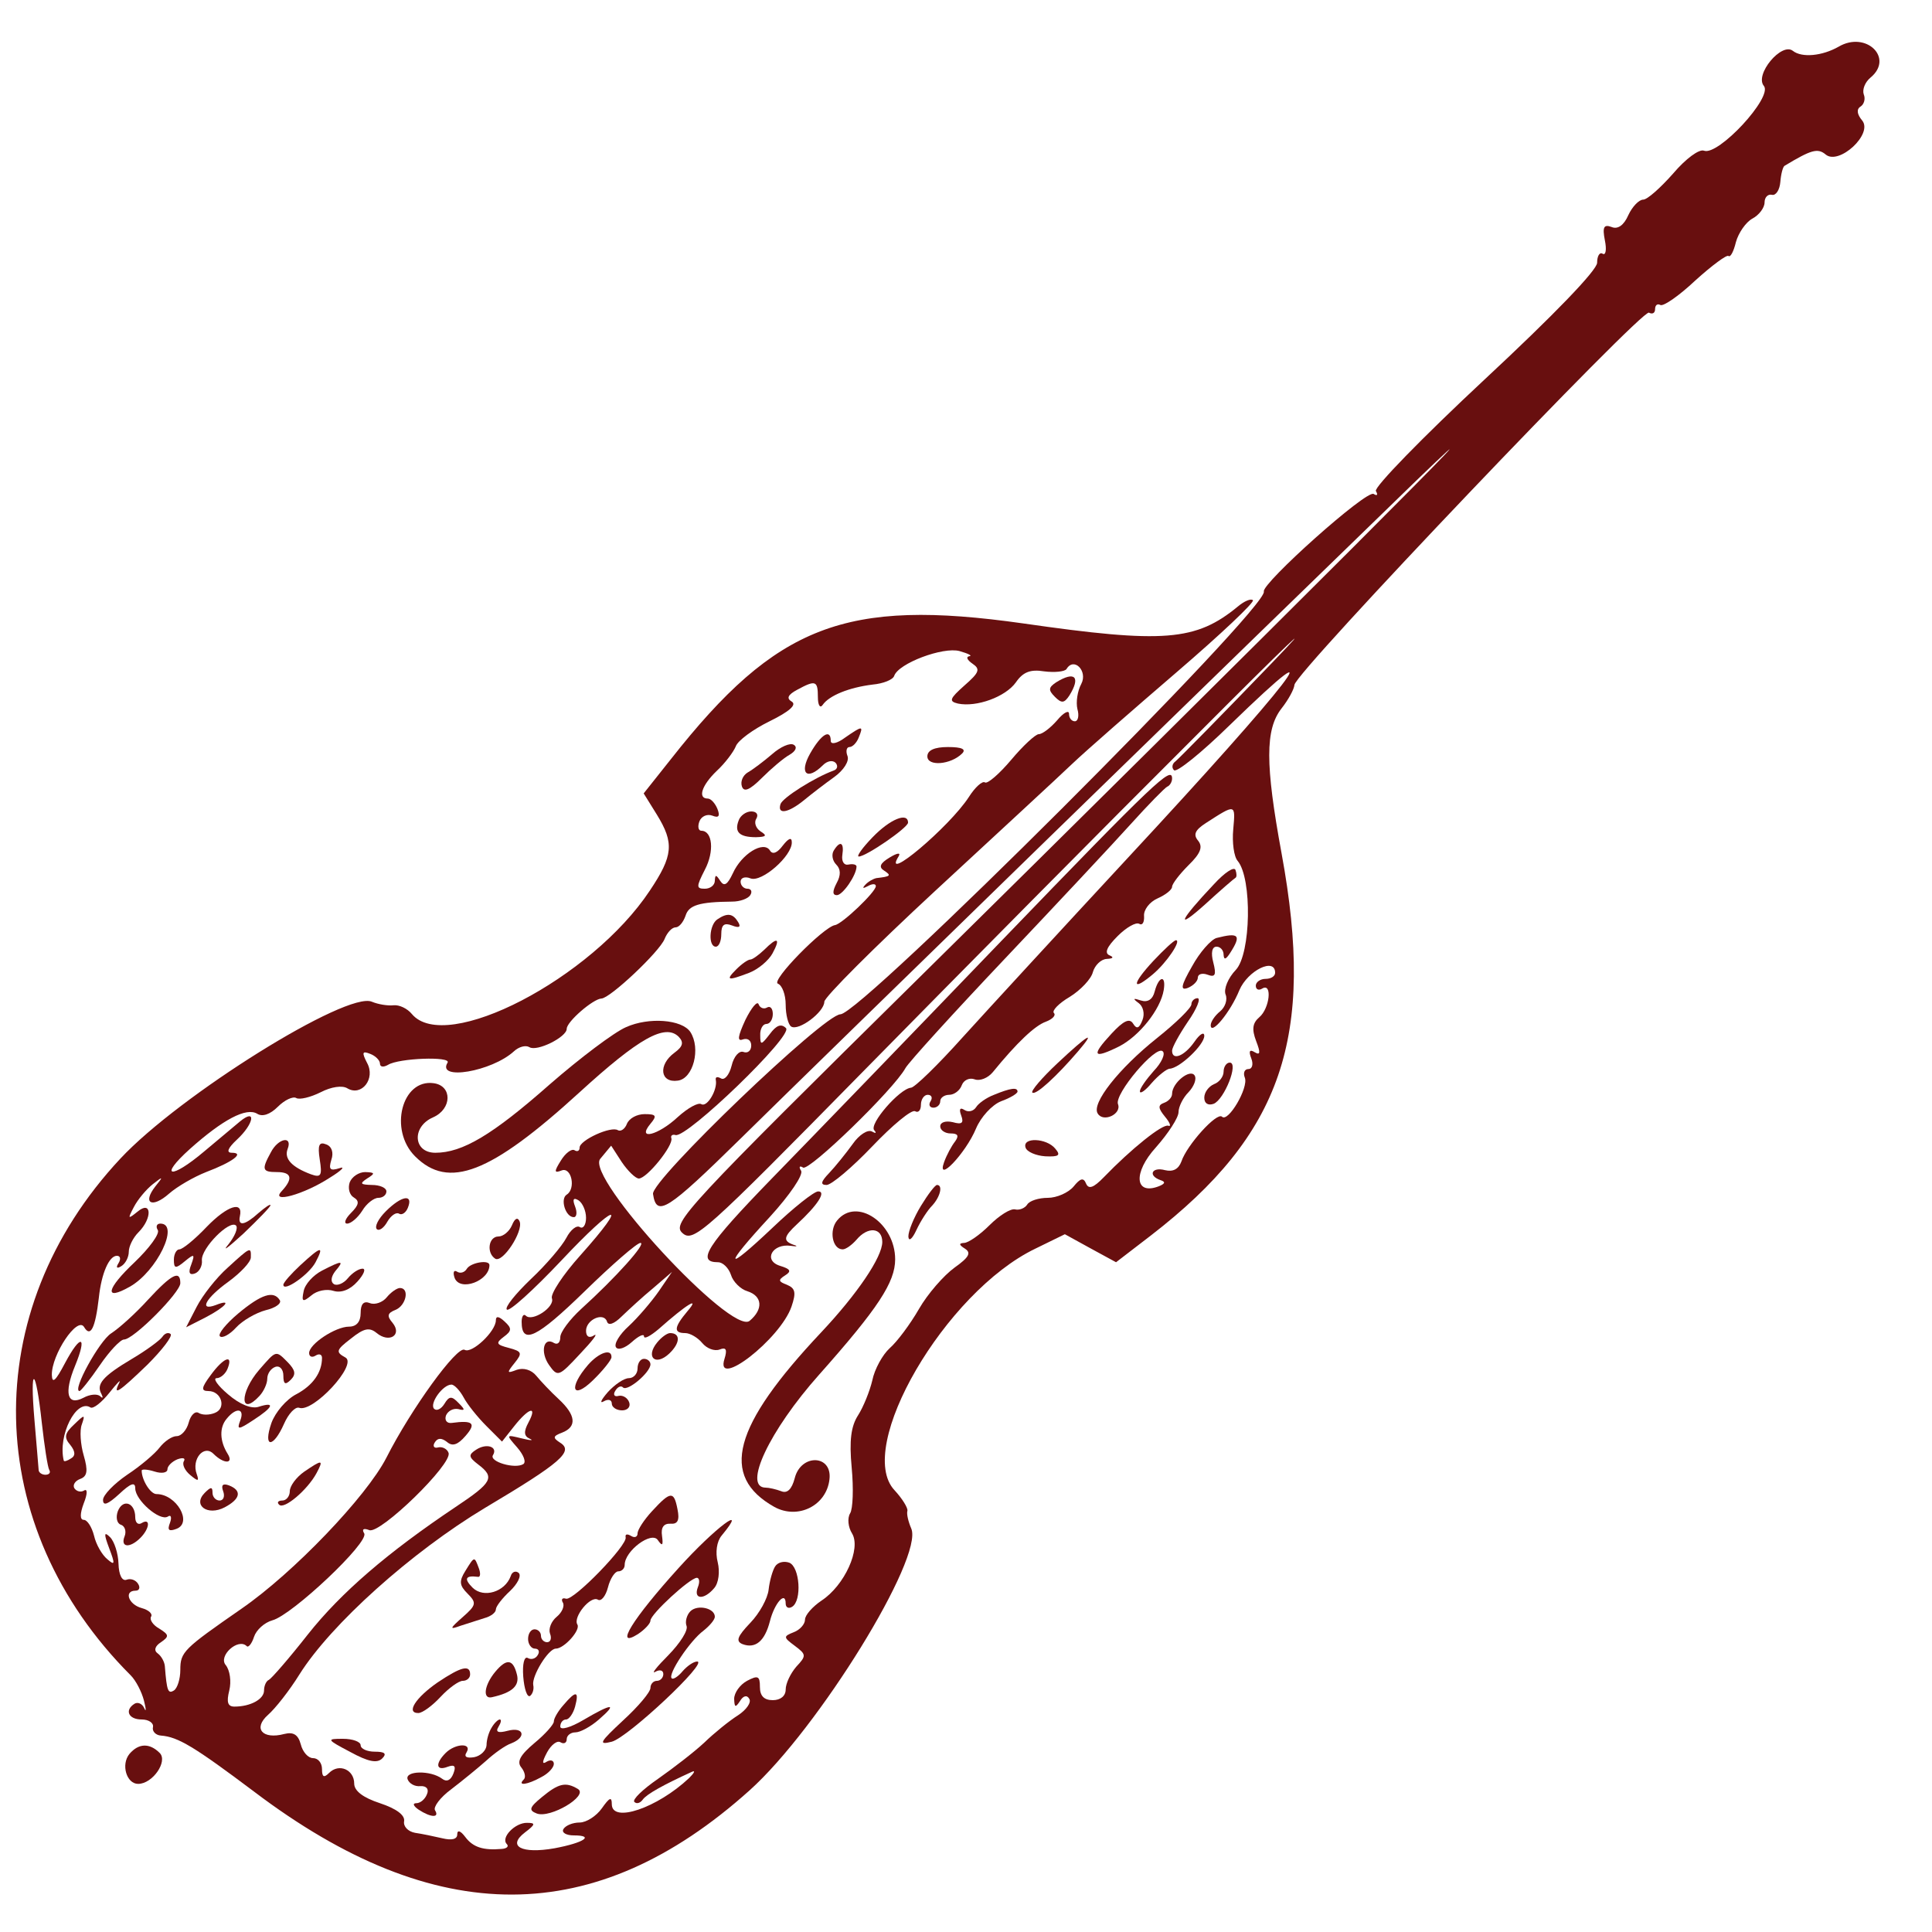
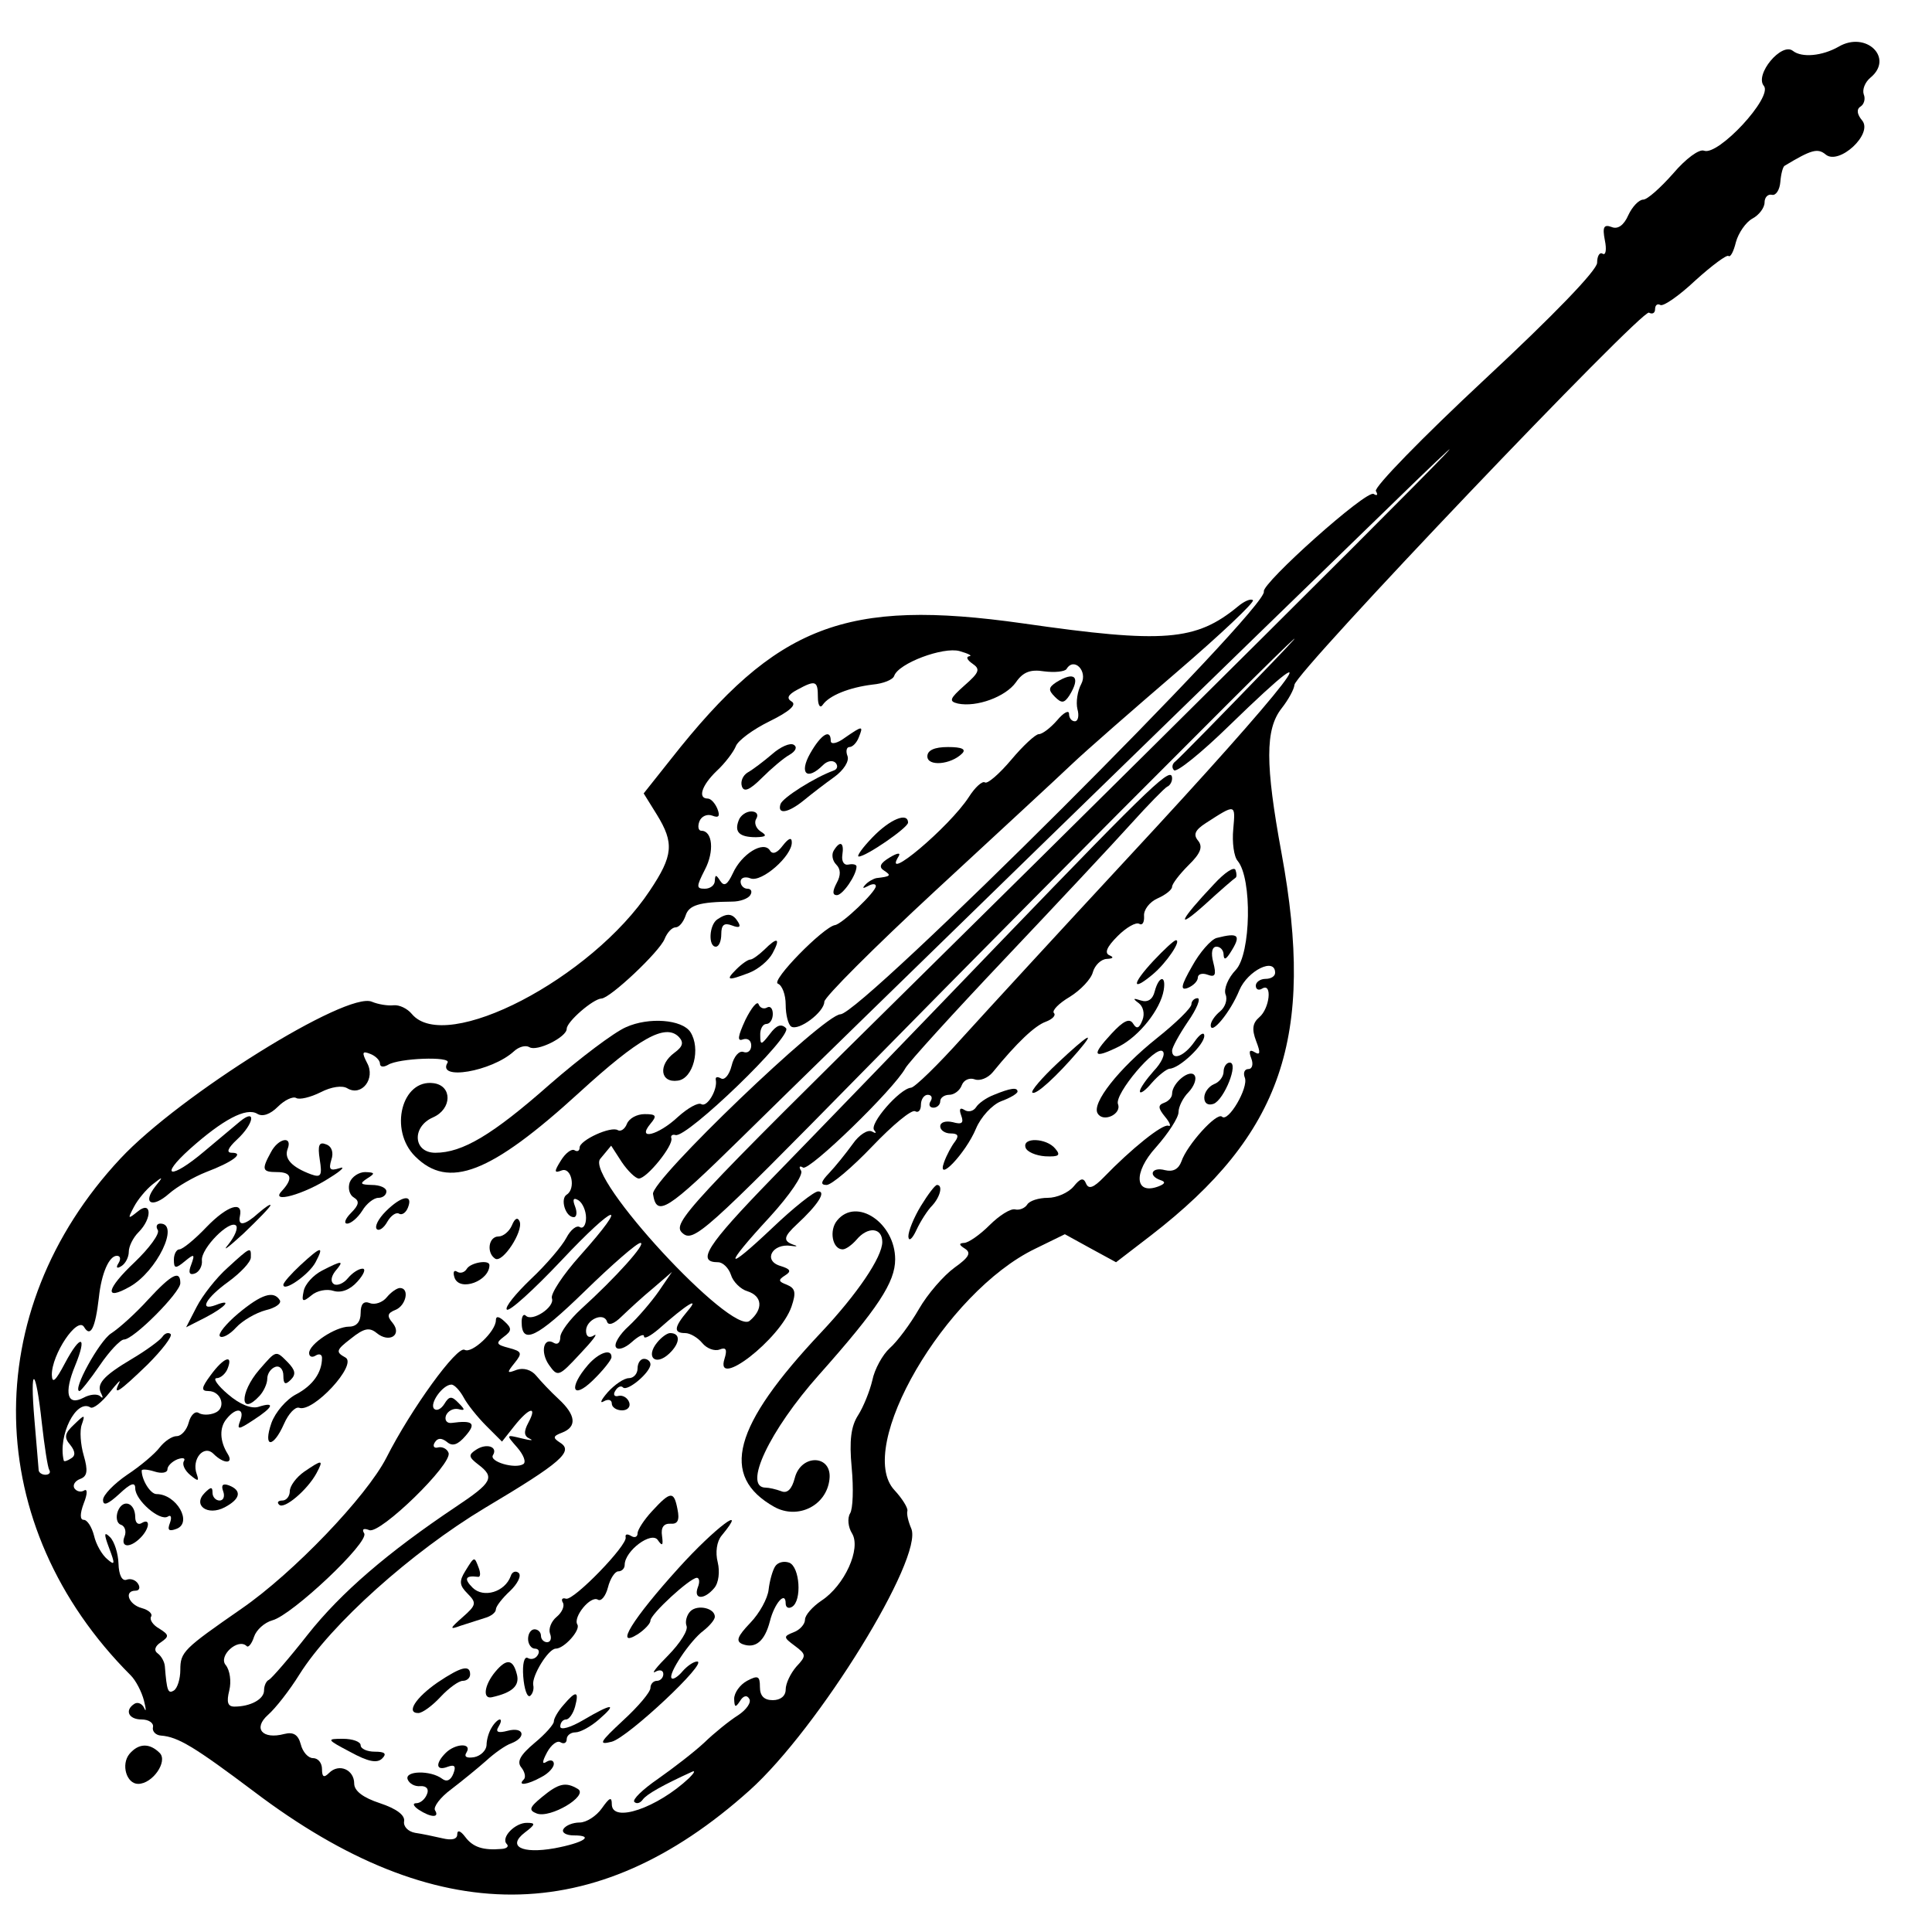
<svg xmlns="http://www.w3.org/2000/svg" version="1.0" width="300pt" height="300pt" viewBox="0 0 300 300" preserveAspectRatio="xMidYMid meet">
-   <g transform="translate(0,300) scale(0.05,-0.05)" fill="#680f0f" stroke="none">
+   <g transform="translate(0,300) scale(0.05,-0.05)" stroke="none">
    <path d="M5710 5855 c-51 -29 -114 -35 -142 -13 -35 28 -120 -74 -90 -109 28 -35 -142 -218 -186 -201 -15 6 -57 -25 -96 -71 -39 -44 -80 -81 -93 -81 -13 0 -34 -22 -46 -48 -14 -32 -33 -45 -52 -37 -24 9 -29 0 -21 -41 6 -29 3 -48 -7 -42 -9 6 -17 -7 -17 -28 0 -23 -134 -162 -350 -363 -192 -179 -344 -335 -337 -346 7 -12 4 -16 -7 -9 -22 14 -348 -278 -341 -303 15 -49 -1250 -1312 -1315 -1313 -51 0 -589 -516 -582 -558 11 -73 43 -53 273 173 263 259 1580 1541 2099 2044 193 186 103 92 -200 -211 -302 -302 -902 -897 -1333 -1322 -739 -729 -781 -775 -748 -805 34 -31 67 -2 563 503 290 295 756 766 1037 1046 280 281 384 380 230 220 -153 -159 -288 -296 -298 -304 -11 -8 -13 -20 -5 -28 8 -8 85 54 172 139 349 339 190 133 -318 -414 -203 -219 -433 -469 -510 -554 -77 -86 -150 -157 -161 -157 -35 -3 -131 -113 -114 -132 8 -9 5 -11 -7 -4 -13 7 -40 -10 -60 -39 -21 -29 -54 -70 -73 -90 -26 -27 -28 -37 -8 -37 15 0 79 54 142 120 63 66 122 115 133 109 10 -6 18 3 18 20 0 17 10 31 21 31 12 0 16 -9 9 -20 -7 -11 -3 -20 9 -20 11 0 21 9 21 20 0 11 13 20 28 20 15 0 33 13 39 30 6 16 24 24 40 18 16 -6 41 4 56 22 75 92 131 145 165 157 21 8 32 20 25 27 -7 7 15 30 49 50 34 21 67 56 72 77 6 21 25 40 43 41 20 1 23 5 9 11 -17 7 -9 26 25 60 27 27 57 44 67 38 10 -6 16 5 15 24 -2 19 17 44 42 55 25 11 45 27 45 36 0 9 23 39 51 67 38 37 45 57 30 76 -16 19 -10 33 24 55 93 60 92 60 85 -19 -4 -41 2 -86 14 -99 45 -55 41 -288 -6 -338 -24 -25 -38 -59 -32 -76 7 -16 -1 -40 -17 -53 -16 -13 -29 -32 -29 -43 0 -33 61 40 89 109 26 61 111 103 111 54 0 -11 -13 -19 -30 -19 -16 0 -30 -10 -30 -21 0 -12 9 -16 20 -9 32 19 23 -62 -9 -89 -21 -18 -24 -37 -10 -74 14 -36 13 -45 -4 -35 -16 10 -20 4 -11 -19 7 -18 3 -33 -9 -33 -12 0 -17 -12 -11 -27 12 -31 -52 -140 -71 -121 -16 15 -109 -88 -126 -139 -9 -24 -26 -33 -51 -27 -41 11 -54 -17 -14 -31 16 -5 15 -11 -5 -19 -75 -29 -81 42 -9 121 38 43 70 92 70 109 0 17 14 45 31 62 17 18 26 41 19 52 -14 22 -70 -23 -70 -57 0 -11 -11 -23 -25 -28 -19 -7 -19 -16 3 -43 16 -19 20 -32 10 -28 -18 6 -115 -72 -200 -160 -32 -33 -47 -38 -55 -20 -8 20 -18 17 -39 -9 -16 -19 -52 -35 -80 -35 -28 0 -57 -9 -64 -21 -7 -11 -24 -18 -37 -15 -14 4 -50 -19 -80 -49 -30 -30 -66 -55 -79 -55 -17 -1 -16 -6 3 -18 20 -13 12 -27 -33 -59 -33 -24 -83 -81 -110 -128 -27 -47 -68 -102 -91 -122 -22 -20 -47 -65 -54 -100 -8 -34 -28 -83 -44 -108 -22 -34 -28 -78 -20 -163 6 -64 4 -128 -5 -142 -9 -15 -6 -43 6 -62 29 -47 -23 -162 -95 -209 -28 -19 -51 -45 -51 -59 0 -14 -16 -32 -35 -39 -33 -13 -32 -16 3 -42 36 -27 37 -31 5 -65 -18 -21 -33 -52 -33 -71 0 -20 -16 -33 -40 -33 -27 0 -40 13 -40 41 0 34 -6 37 -40 19 -22 -12 -40 -37 -40 -56 1 -27 4 -28 18 -7 10 17 22 20 29 7 7 -11 -9 -34 -35 -51 -27 -17 -74 -55 -105 -85 -31 -29 -96 -79 -143 -112 -48 -33 -81 -65 -74 -72 7 -7 18 -4 26 7 12 17 64 46 154 87 10 4 6 -4 -10 -20 -99 -93 -240 -141 -240 -81 0 24 -7 21 -31 -13 -17 -24 -48 -44 -69 -44 -21 0 -43 -9 -50 -20 -7 -11 8 -20 32 -20 66 0 31 -23 -60 -40 -102 -18 -148 6 -92 49 33 25 34 30 7 30 -37 1 -83 -46 -63 -66 7 -7 0 -14 -16 -15 -57 -5 -89 5 -113 37 -15 20 -25 23 -25 8 0 -15 -17 -19 -46 -12 -26 6 -64 14 -85 17 -22 4 -37 20 -34 36 3 19 -24 39 -75 56 -52 17 -80 38 -80 61 0 43 -47 64 -78 33 -16 -16 -22 -13 -22 12 0 19 -12 34 -28 34 -15 0 -32 19 -38 43 -8 30 -23 39 -51 32 -68 -18 -98 17 -51 59 23 20 67 76 98 126 98 156 348 380 576 517 237 141 277 176 233 203 -23 15 -22 20 7 31 46 18 43 54 -11 104 -25 23 -56 56 -70 73 -15 18 -39 25 -60 18 -31 -12 -32 -10 -7 21 25 31 23 36 -18 47 -39 10 -41 15 -16 34 26 19 26 27 3 48 -17 16 -27 18 -27 4 0 -35 -75 -105 -97 -92 -23 14 -166 -183 -243 -335 -62 -121 -289 -358 -450 -469 -180 -125 -190 -134 -190 -190 0 -28 -9 -57 -20 -64 -18 -11 -22 -2 -28 75 -1 14 -11 32 -22 40 -13 9 -9 23 10 35 26 18 25 23 -5 42 -20 11 -31 28 -26 37 6 9 -7 21 -29 27 -41 11 -56 54 -19 54 12 0 15 10 8 21 -7 12 -23 18 -36 13 -14 -5 -24 15 -25 50 -1 32 -13 69 -26 82 -19 19 -20 11 -3 -34 19 -50 18 -55 -6 -34 -16 13 -35 46 -41 73 -7 27 -21 49 -32 49 -12 0 -12 19 0 51 12 30 12 47 1 40 -10 -6 -23 -3 -30 7 -6 10 2 23 18 29 22 8 25 25 11 73 -10 34 -13 78 -6 96 11 32 9 32 -24 0 -29 -27 -32 -40 -12 -63 16 -20 17 -34 3 -42 -12 -8 -22 -11 -23 -7 -19 78 39 193 83 165 9 -5 35 16 59 46 24 30 37 44 30 30 -21 -42 0 -28 88 57 46 46 78 88 72 95 -7 6 -18 3 -26 -9 -8 -11 -50 -42 -94 -68 -91 -54 -112 -79 -95 -109 6 -12 4 -15 -4 -7 -9 8 -32 6 -52 -5 -50 -26 -61 14 -26 99 39 95 18 101 -31 9 -29 -55 -40 -66 -41 -37 -1 63 79 183 100 149 20 -34 35 -4 46 91 8 76 32 130 56 130 11 0 13 -10 5 -23 -9 -14 -5 -18 9 -9 13 8 23 28 23 45 0 16 13 43 30 60 44 44 41 101 -3 64 -30 -24 -31 -23 -11 15 12 23 38 54 58 70 33 26 34 25 8 -7 -41 -53 -9 -68 43 -22 25 22 77 52 115 67 82 31 121 60 80 60 -18 0 -13 14 16 41 53 49 61 99 9 56 -19 -16 -69 -58 -111 -93 -104 -88 -143 -81 -44 8 102 91 175 130 209 109 16 -10 40 -2 64 22 21 21 47 33 57 27 10 -6 44 2 76 18 33 17 67 22 83 12 44 -26 88 30 61 79 -17 33 -15 38 10 28 16 -6 30 -20 30 -30 0 -11 11 -12 25 -4 33 21 197 27 185 7 -35 -57 137 -28 206 35 15 14 36 20 48 13 23 -15 116 31 116 57 0 22 82 93 108 94 27 1 180 145 196 185 8 20 23 36 34 36 11 0 24 16 31 36 10 33 42 43 145 44 24 0 49 9 56 20 7 11 3 20 -9 20 -11 0 -21 10 -21 22 0 12 14 17 31 10 35 -13 129 70 128 112 0 17 -10 13 -28 -10 -17 -23 -32 -29 -40 -15 -20 31 -88 -11 -115 -71 -17 -36 -27 -42 -39 -24 -13 20 -16 21 -17 1 0 -14 -14 -25 -31 -25 -27 0 -27 6 0 59 30 57 24 121 -11 121 -9 0 -12 13 -6 29 6 16 24 24 40 18 20 -8 25 -2 16 21 -7 17 -20 32 -30 32 -32 0 -19 41 28 86 26 24 52 59 59 76 6 18 54 53 105 78 61 30 85 51 69 61 -17 10 -13 21 17 37 57 31 64 28 64 -23 0 -25 7 -36 15 -24 20 29 82 54 155 63 33 3 63 15 67 27 13 39 152 91 203 77 28 -8 41 -15 30 -16 -11 -2 -6 -12 10 -23 25 -17 22 -27 -25 -68 -46 -41 -49 -49 -20 -56 58 -12 148 21 180 66 22 32 45 41 88 34 32 -4 63 -1 69 7 23 39 67 -6 46 -46 -12 -22 -17 -57 -12 -78 6 -21 2 -38 -8 -38 -10 0 -18 10 -18 23 0 13 -17 4 -37 -20 -21 -24 -46 -43 -57 -43 -10 0 -49 -36 -85 -79 -37 -44 -74 -76 -82 -71 -8 6 -31 -15 -50 -45 -61 -94 -273 -272 -218 -184 7 12 -5 10 -28 -4 -30 -18 -35 -30 -17 -41 23 -15 20 -18 -24 -23 -10 -2 -26 -11 -35 -21 -10 -11 -7 -12 8 -4 14 8 25 8 25 0 0 -18 -105 -118 -127 -121 -36 -6 -201 -174 -177 -182 13 -5 24 -34 24 -65 0 -32 8 -62 17 -68 23 -15 103 45 103 77 0 14 155 169 344 344 188 174 380 351 425 394 44 42 192 171 327 287 135 116 241 216 235 222 -6 6 -27 -3 -46 -19 -131 -108 -230 -116 -668 -53 -551 78 -765 -4 -1093 -421 l-85 -107 41 -66 c54 -88 51 -127 -22 -236 -181 -273 -634 -509 -739 -383 -14 17 -39 29 -57 27 -18 -2 -48 3 -67 11 -77 34 -597 -290 -781 -487 -444 -475 -431 -1142 32 -1605 16 -16 34 -51 41 -78 7 -27 7 -38 1 -24 -6 14 -20 20 -30 14 -32 -20 -19 -49 22 -49 22 0 38 -11 35 -24 -3 -13 9 -25 25 -26 53 -4 104 -35 289 -174 565 -428 1060 -426 1539 4 214 192 541 723 502 813 -9 21 -15 45 -12 55 2 9 -16 38 -40 64 -124 132 157 615 437 750 l92 45 80 -44 79 -43 108 83 c408 315 511 616 406 1187 -51 277 -51 385 0 450 22 28 39 60 40 73 0 36 1080 1169 1101 1156 11 -6 19 -1 19 11 0 12 7 18 16 13 9 -6 58 28 109 76 52 47 98 81 103 76 6 -5 16 14 23 43 8 29 31 62 51 73 21 11 38 34 38 50 0 16 10 27 23 24 12 -3 24 15 26 40 2 25 8 47 13 50 83 50 103 56 128 35 41 -34 148 64 113 106 -16 19 -18 35 -5 43 11 7 16 24 10 38 -5 15 4 38 21 52 74 61 -14 146 -99 96z m-5580 -4275 c8 -71 18 -137 23 -145 5 -8 0 -15 -12 -15 -11 0 -21 7 -21 15 -1 8 -6 78 -13 155 -15 175 4 167 23 -10z m1310 80 c11 -21 43 -61 70 -88 l49 -49 38 48 c46 58 73 65 44 11 -15 -28 -14 -42 4 -50 14 -6 3 -6 -25 1 -49 12 -49 12 -14 -28 20 -23 29 -46 19 -52 -26 -16 -107 8 -94 28 16 26 -20 38 -52 17 -25 -16 -24 -23 6 -46 53 -40 44 -56 -70 -132 -212 -142 -356 -266 -459 -396 -58 -74 -113 -137 -121 -141 -8 -3 -15 -18 -15 -33 0 -27 -42 -50 -92 -50 -21 0 -25 14 -16 50 7 28 2 63 -11 79 -24 28 38 85 65 59 5 -6 16 7 23 29 7 21 32 44 57 51 61 16 302 243 285 270 -8 13 -2 17 16 10 34 -13 259 206 246 240 -4 12 -19 20 -32 17 -13 -4 -18 4 -11 15 9 15 21 15 38 2 17 -15 34 -9 58 19 34 39 23 49 -43 40 -15 -2 -23 8 -18 23 6 14 22 23 38 20 22 -6 22 -2 1 19 -21 22 -29 22 -44 -3 -10 -16 -24 -23 -32 -15 -15 16 27 75 54 75 9 0 26 -18 38 -40z" />
    <path d="M3280 3881 c-24 -16 -25 -24 -4 -45 21 -21 29 -20 45 4 36 58 17 77 -41 41z" />
    <path d="M2624 3709 c-24 -18 -44 -22 -44 -10 0 39 -30 21 -64 -39 -35 -62 -10 -86 40 -36 13 13 30 16 39 7 8 -9 6 -20 -6 -24 -60 -22 -158 -84 -165 -104 -11 -34 24 -28 73 12 23 19 66 52 94 72 29 21 47 49 41 65 -6 15 -3 28 6 28 10 0 23 14 29 30 15 37 12 37 -43 -1z" />
    <path d="M2398 3658 c-27 -23 -60 -48 -76 -57 -15 -9 -23 -28 -18 -43 6 -19 24 -12 62 26 30 30 68 62 86 72 19 11 25 24 13 31 -11 7 -41 -6 -67 -29z" />
    <path d="M2880 3651 c0 -32 73 -26 108 9 13 13 0 20 -44 20 -42 0 -64 -10 -64 -29z" />
    <path d="M3110 3078 c-275 -286 -597 -619 -715 -740 -201 -207 -233 -258 -165 -258 15 0 33 -18 40 -39 6 -21 30 -45 51 -51 47 -15 50 -56 7 -92 -56 -46 -511 446 -464 503 l34 41 33 -51 c19 -28 43 -51 53 -51 25 0 108 103 101 125 -3 8 3 13 13 10 35 -10 366 309 343 332 -15 15 -30 9 -50 -18 -27 -35 -30 -36 -30 -4 -1 19 8 35 19 35 11 0 20 14 20 31 0 17 -8 26 -18 20 -10 -6 -22 -1 -26 10 -4 12 -22 -10 -41 -48 -24 -52 -26 -68 -8 -61 15 5 26 -3 26 -19 0 -16 -11 -25 -24 -20 -13 5 -30 -13 -37 -43 -7 -28 -22 -46 -33 -39 -11 6 -18 5 -16 -5 6 -30 -27 -86 -45 -75 -10 6 -42 -12 -73 -40 -61 -57 -129 -74 -85 -21 21 25 18 30 -18 30 -24 0 -48 -13 -55 -30 -6 -16 -19 -25 -28 -20 -21 14 -119 -31 -119 -54 0 -10 -7 -14 -16 -8 -9 5 -28 -9 -42 -32 -22 -35 -21 -40 2 -31 31 12 45 -57 16 -75 -21 -13 -4 -70 22 -70 9 0 11 15 4 33 -9 23 -5 29 11 19 12 -8 23 -32 23 -54 0 -22 -9 -35 -19 -29 -10 7 -29 -8 -42 -33 -13 -25 -62 -83 -110 -128 -48 -46 -82 -88 -75 -95 7 -8 83 61 169 152 169 180 217 193 59 16 -54 -60 -93 -120 -88 -133 10 -27 -61 -74 -81 -54 -7 7 -13 -2 -13 -19 0 -73 47 -50 195 94 85 83 163 151 174 151 20 0 -77 -108 -184 -205 -36 -33 -65 -72 -65 -88 0 -16 -8 -24 -19 -18 -33 21 -44 -28 -16 -68 27 -38 30 -37 96 34 38 40 58 66 44 58 -15 -10 -25 -4 -25 14 0 35 55 59 65 29 4 -14 22 -8 46 16 22 21 65 61 98 88 l58 50 -41 -60 c-23 -33 -65 -82 -93 -108 -29 -26 -47 -56 -40 -66 6 -10 28 -3 49 16 21 19 38 27 38 18 0 -10 20 1 45 22 88 78 131 104 90 56 -42 -50 -44 -68 -7 -68 15 0 39 -14 53 -31 14 -17 38 -26 54 -20 20 8 24 0 15 -29 -31 -97 173 61 208 162 15 44 12 57 -14 68 -27 10 -28 15 -6 29 21 13 17 20 -16 30 -53 17 -23 70 34 62 19 -3 23 -1 9 3 -34 12 -32 25 10 64 64 59 92 102 66 102 -13 0 -77 -51 -142 -113 -150 -142 -154 -124 -8 34 62 68 104 130 97 143 -8 12 -5 17 6 10 19 -12 282 243 318 309 10 18 149 171 309 340 160 169 336 357 390 417 55 61 106 113 114 117 8 3 15 15 15 25 0 41 -51 -7 -530 -504z" />
    <path d="M2294 3452 c-14 -36 2 -52 54 -52 32 1 35 5 14 18 -15 10 -21 28 -13 40 7 12 1 22 -16 22 -16 0 -34 -13 -39 -28z" />
    <path d="M2710 3400 c-32 -33 -51 -60 -43 -60 23 0 152 89 153 105 0 34 -56 11 -110 -45z" />
    <path d="M2589 3358 c-7 -12 -4 -31 8 -43 14 -14 15 -33 1 -58 -13 -25 -13 -37 1 -37 18 0 61 62 61 89 0 6 -11 9 -25 6 -14 -3 -22 10 -19 30 6 39 -7 46 -27 13z" />
    <path d="M3770 3254 c-106 -112 -122 -147 -29 -64 48 44 92 82 96 84 4 2 4 13 0 24 -4 12 -34 -8 -67 -44z" />
    <path d="M2228 3145 c-26 -17 -29 -85 -5 -85 10 0 17 18 17 39 0 29 9 36 33 27 23 -9 29 -5 19 11 -16 26 -33 29 -64 8z" />
    <path d="M3778 3087 c-17 -5 -52 -44 -76 -88 -35 -61 -37 -76 -13 -67 17 7 31 21 31 32 0 11 14 15 30 9 24 -9 28 -1 18 38 -8 30 -4 49 10 49 12 0 22 -11 22 -25 1 -17 7 -15 20 5 36 56 28 65 -42 47z" />
    <path d="M2373 3050 c-17 -16 -36 -30 -43 -30 -7 0 -26 -13 -43 -30 -35 -35 -28 -37 40 -11 28 11 60 38 72 60 26 48 16 53 -26 11z" />
    <path d="M3582 3016 c-67 -72 -69 -98 -2 -42 43 36 90 106 72 106 -6 0 -37 -29 -70 -64z" />
    <path d="M3586 2921 c-6 -25 -22 -35 -43 -28 -24 8 -26 6 -7 -8 14 -10 20 -33 12 -53 -10 -26 -18 -29 -29 -11 -11 18 -30 9 -67 -31 -64 -69 -58 -80 23 -40 63 32 129 115 139 175 8 48 -15 45 -28 -4z" />
    <path d="M3700 2881 c0 -11 -48 -58 -107 -105 -119 -95 -204 -203 -184 -234 17 -29 75 -2 63 29 -12 31 118 185 139 164 9 -8 -4 -36 -28 -61 -23 -26 -43 -54 -43 -63 0 -10 17 2 37 26 21 24 46 43 55 44 31 1 108 74 108 102 0 14 -14 6 -31 -19 -31 -44 -69 -59 -69 -27 0 10 22 50 49 90 28 40 41 73 30 73 -10 0 -19 -9 -19 -19z" />
    <path d="M1944 2810 c-37 -16 -143 -96 -236 -177 -179 -158 -272 -213 -356 -213 -69 0 -74 81 -7 110 59 26 60 98 2 106 -99 14 -140 -145 -58 -227 104 -104 234 -54 510 198 186 170 267 215 309 173 16 -17 13 -30 -13 -49 -52 -38 -45 -95 10 -87 48 6 72 100 39 151 -26 39 -129 47 -200 15z" />
    <path d="M3284 2698 c-48 -45 -83 -86 -78 -91 10 -10 76 51 142 128 58 68 32 53 -64 -37z" />
    <path d="M3800 2672 c0 -15 -13 -33 -30 -39 -16 -7 -30 -25 -30 -42 0 -18 12 -25 29 -19 33 13 79 128 50 128 -10 0 -19 -13 -19 -28z" />
    <path d="M3087 2600 c-24 -9 -49 -27 -56 -39 -8 -12 -24 -16 -36 -8 -14 9 -17 2 -10 -17 9 -24 2 -29 -26 -21 -22 5 -39 0 -39 -13 0 -12 15 -22 32 -22 23 0 27 -7 14 -25 -11 -14 -26 -42 -34 -64 -25 -69 67 27 99 104 15 36 50 74 78 85 28 10 51 24 51 30 0 14 -22 11 -73 -10z" />
    <path d="M841 2421 c-29 -53 -27 -61 19 -61 46 0 51 -20 15 -59 -38 -40 69 -11 150 42 36 22 49 36 29 29 -29 -9 -34 -4 -25 26 8 23 1 42 -16 48 -22 9 -27 -2 -20 -47 8 -50 4 -57 -27 -46 -59 22 -84 48 -73 78 17 43 -29 35 -52 -10z" />
    <path d="M3185 2436 c4 -13 32 -25 61 -27 43 -2 49 3 31 24 -27 33 -103 36 -92 3z" />
    <path d="M1086 2328 c-6 -18 -1 -39 13 -47 18 -11 16 -23 -9 -48 -18 -18 -23 -33 -12 -33 12 0 33 18 47 40 13 22 36 40 50 40 14 0 25 9 25 20 0 11 -20 20 -45 20 -36 1 -39 4 -15 20 26 16 25 19 -6 20 -19 0 -41 -14 -48 -32z" />
    <path d="M2860 2255 c-22 -36 -39 -78 -39 -95 1 -17 12 -8 25 20 13 28 35 62 49 76 25 27 34 64 15 64 -6 0 -28 -29 -50 -65z" />
    <path d="M1198 2238 c-23 -23 -35 -47 -28 -55 7 -7 22 3 33 23 11 19 27 30 36 25 9 -6 22 3 28 19 17 43 -20 37 -69 -12z" />
    <path d="M642 2190 c-37 -39 -75 -70 -85 -70 -9 0 -17 -15 -17 -32 0 -28 5 -29 34 -5 29 24 32 23 20 -10 -10 -25 -6 -34 11 -28 14 5 24 24 22 41 -3 37 86 127 106 108 7 -8 -4 -34 -24 -59 -21 -25 0 -9 47 34 46 44 84 83 84 88 0 5 -16 -6 -37 -24 -42 -38 -65 -43 -58 -10 11 49 -39 33 -103 -33z" />
    <path d="M2600 2210 c-26 -31 -15 -90 17 -90 10 0 29 14 43 30 35 42 80 38 80 -7 0 -47 -78 -162 -190 -281 -274 -291 -316 -446 -145 -542 73 -40 162 4 171 86 9 77 -89 80 -108 3 -9 -34 -23 -48 -42 -40 -16 6 -38 11 -48 11 -72 0 11 177 166 351 183 206 236 287 236 358 0 113 -120 194 -180 121z" />
    <path d="M1590 2195 c-8 -19 -27 -35 -42 -35 -31 0 -38 -51 -10 -69 23 -14 87 84 76 115 -6 15 -15 11 -24 -11z" />
    <path d="M490 2180 c7 -11 -26 -56 -72 -100 -88 -83 -96 -122 -15 -76 84 47 156 196 95 196 -11 0 -15 -9 -8 -20z" />
    <path d="M707 2063 c-35 -31 -78 -86 -96 -121 l-33 -64 61 31 c63 33 84 59 31 38 -54 -20 -31 22 40 73 38 28 69 61 69 75 1 34 -1 33 -72 -32z" />
    <path d="M933 2071 c-29 -27 -53 -54 -53 -61 0 -24 80 32 100 70 28 53 17 50 -47 -9z" />
    <path d="M1000 2054 c-27 -14 -53 -42 -57 -64 -7 -33 -3 -35 24 -13 17 15 48 21 69 14 23 -7 51 3 74 29 20 22 27 40 16 40 -12 0 -32 -13 -46 -30 -13 -16 -33 -24 -43 -18 -11 7 -9 23 4 40 29 34 23 35 -41 2z" />
    <path d="M1450 2060 c-7 -12 -21 -16 -31 -9 -10 6 -13 -3 -7 -20 17 -43 108 -9 108 40 0 18 -58 8 -70 -11z" />
    <path d="M460 1964 c-38 -42 -90 -89 -115 -105 -37 -24 -122 -179 -98 -179 4 0 33 36 63 80 30 44 64 80 75 80 30 0 175 146 175 175 0 42 -27 28 -100 -51z" />
    <path d="M1201 1971 c-13 -16 -37 -24 -52 -18 -20 8 -29 -3 -29 -31 0 -27 -13 -42 -36 -42 -42 0 -124 -54 -124 -82 0 -11 9 -15 20 -8 11 7 20 4 20 -7 0 -46 -29 -86 -80 -113 -31 -16 -65 -56 -77 -89 -27 -78 5 -80 39 -3 14 32 35 54 47 50 43 -16 182 134 144 156 -31 17 -30 23 17 59 40 32 57 36 80 17 39 -32 80 -6 49 32 -18 21 -16 30 9 40 33 13 45 68 14 68 -9 0 -28 -13 -41 -29z" />
    <path d="M740 1921 c-38 -32 -64 -64 -57 -71 7 -7 30 5 50 27 20 22 62 46 92 54 30 7 50 21 44 31 -19 31 -57 19 -129 -41z" />
    <path d="M2041 1831 c-37 -45 -6 -75 37 -35 35 33 36 64 3 64 -9 0 -27 -13 -40 -29z" />
    <path d="M805 1746 c-62 -72 -60 -147 1 -81 13 14 24 38 24 53 0 16 11 32 25 37 14 5 25 -8 25 -27 0 -27 6 -30 23 -13 17 17 14 30 -9 54 -38 38 -35 39 -89 -23z" />
    <path d="M1826 1761 c-61 -71 -49 -110 15 -48 32 31 58 64 58 72 1 28 -39 15 -73 -24z" />
    <path d="M654 1729 c-29 -39 -30 -49 -7 -49 41 0 57 -54 20 -68 -17 -7 -39 -7 -50 0 -11 7 -25 -7 -31 -30 -6 -23 -23 -42 -37 -42 -15 0 -38 -16 -53 -35 -14 -19 -60 -58 -101 -85 -41 -28 -75 -63 -75 -78 0 -20 15 -14 50 18 35 33 50 39 50 18 0 -37 76 -103 101 -88 10 7 13 -2 7 -19 -9 -23 -4 -28 20 -19 51 19 0 108 -62 108 -19 0 -46 44 -46 73 0 5 18 4 40 -3 22 -7 40 -4 40 7 0 10 14 24 31 31 17 6 26 4 20 -6 -6 -10 3 -29 20 -43 24 -20 28 -20 20 3 -17 46 22 93 52 63 32 -32 64 -32 44 0 -25 40 -26 82 -3 109 30 37 57 32 42 -6 -11 -29 -6 -29 41 2 62 40 69 58 16 41 -22 -7 -58 7 -95 39 -32 27 -48 50 -35 50 12 0 28 14 34 30 18 46 -13 34 -53 -21z" />
    <path d="M1980 1750 c0 -16 -12 -30 -27 -30 -15 0 -44 -20 -65 -43 -21 -24 -27 -37 -13 -29 14 8 25 5 25 -7 0 -11 14 -21 32 -21 17 0 27 11 22 25 -5 14 -20 23 -33 20 -13 -4 -18 4 -10 16 7 12 18 17 24 10 14 -13 85 47 85 72 0 9 -9 17 -20 17 -11 0 -20 -13 -20 -30z" />
    <path d="M944 1429 c-24 -17 -44 -44 -44 -60 0 -16 -11 -29 -23 -29 -13 0 -18 -6 -10 -13 15 -16 88 46 116 98 23 43 18 43 -39 4z" />
    <path d="M693 1369 c6 -16 1 -29 -11 -29 -12 0 -22 11 -22 24 0 19 -5 19 -24 0 -39 -39 9 -73 62 -45 49 26 54 52 13 68 -19 7 -25 1 -18 -18z" />
    <path d="M2025 1307 c-25 -27 -45 -58 -45 -69 0 -11 -9 -15 -20 -8 -12 7 -19 6 -17 -4 7 -24 -161 -197 -185 -191 -12 4 -16 -2 -10 -12 6 -10 -2 -30 -19 -44 -17 -14 -26 -37 -21 -52 6 -15 2 -27 -9 -27 -10 0 -19 9 -19 20 0 11 -9 20 -20 20 -11 0 -20 -13 -20 -30 0 -16 10 -30 21 -30 12 0 16 -9 9 -20 -7 -12 -21 -15 -31 -9 -11 6 -17 -19 -14 -58 3 -38 12 -65 21 -60 8 6 13 21 10 34 -5 28 47 113 70 113 26 0 78 58 67 75 -14 23 41 91 64 77 10 -6 24 11 31 38 7 28 22 50 32 50 11 0 20 9 20 20 0 44 84 106 103 77 14 -20 17 -17 13 13 -4 26 5 39 26 38 23 -2 29 11 22 45 -11 57 -21 57 -79 -6z" />
    <path d="M366 1307 c-7 -19 -3 -38 9 -42 13 -4 18 -21 12 -36 -14 -35 16 -38 49 -5 29 29 32 63 4 46 -11 -7 -20 1 -20 18 0 45 -38 59 -54 19z" />
    <path d="M2108 1131 c-144 -159 -202 -253 -127 -206 21 14 39 33 39 42 0 20 122 132 144 133 8 0 10 -13 3 -30 -14 -38 20 -39 51 -2 14 16 18 51 11 80 -8 31 -3 65 12 83 87 105 -21 24 -133 -100z" />
    <path d="M1445 1121 c-20 -32 -18 -45 7 -70 29 -29 27 -36 -15 -73 -41 -36 -42 -40 -7 -27 22 7 56 18 75 24 19 5 35 17 35 27 0 9 20 35 44 57 23 22 36 47 27 56 -9 8 -21 4 -25 -10 -18 -49 -84 -69 -118 -36 -28 28 -23 39 16 34 8 -2 9 11 3 27 -14 37 -13 38 -42 -9z" />
    <path d="M2407 1135 c-8 -13 -17 -45 -20 -72 -3 -27 -28 -73 -57 -103 -40 -42 -46 -57 -24 -66 40 -15 69 9 85 71 14 56 49 96 49 55 0 -12 9 -17 20 -10 31 19 24 124 -9 137 -17 6 -36 1 -44 -12z" />
    <path d="M2144 996 c-11 -11 -17 -32 -12 -45 6 -14 -20 -54 -56 -91 -36 -36 -55 -60 -41 -52 14 8 25 5 25 -7 0 -11 -9 -21 -20 -21 -11 0 -20 -10 -20 -22 0 -13 -38 -58 -85 -101 -73 -68 -78 -77 -35 -66 50 13 302 249 265 249 -11 0 -31 -14 -45 -30 -14 -17 -30 -27 -34 -22 -13 12 57 117 99 148 19 15 35 34 35 43 0 27 -54 39 -76 17z" />
    <path d="M1538 808 c-34 -41 -40 -85 -11 -79 64 14 88 36 78 72 -12 47 -32 49 -67 7z" />
    <path d="M1359 775 c-68 -47 -99 -95 -60 -95 13 0 44 23 69 50 26 28 57 50 69 50 13 0 23 9 23 20 0 31 -28 24 -101 -25z" />
    <path d="M1750 705 c-17 -19 -30 -42 -30 -51 1 -8 -26 -39 -60 -67 -44 -37 -56 -58 -41 -76 11 -14 15 -31 7 -38 -20 -20 12 -16 55 8 22 11 39 30 39 41 0 11 -10 14 -22 7 -15 -10 -15 -1 1 29 13 24 32 38 42 31 10 -6 19 -2 19 10 0 11 12 21 27 21 15 0 48 18 73 40 60 52 41 51 -49 -2 -39 -23 -71 -32 -71 -20 0 12 8 22 18 22 9 0 22 18 28 40 13 49 3 51 -36 5z" />
    <path d="M1527 635 c-9 -14 -16 -38 -16 -55 -1 -16 -18 -33 -38 -37 -24 -4 -33 1 -24 15 18 30 -35 28 -65 -2 -33 -33 -30 -57 6 -43 22 8 27 2 18 -21 -8 -21 -21 -27 -35 -16 -36 27 -117 25 -107 -2 5 -13 22 -23 40 -21 18 1 27 -9 20 -25 -6 -16 -21 -28 -33 -28 -13 0 -9 -9 7 -20 38 -25 66 -26 51 -2 -6 10 16 40 50 65 34 26 83 66 109 89 25 23 60 48 78 54 48 19 39 52 -11 39 -30 -8 -39 -4 -29 12 8 13 10 23 4 23 -5 0 -17 -11 -25 -25z" />
    <path d="M1088 559 c55 -30 83 -36 99 -20 15 15 8 21 -23 21 -24 0 -44 9 -44 20 0 11 -25 20 -55 20 -52 0 -51 -2 23 -41z" />
    <path d="M402 553 c-27 -33 -9 -93 27 -93 45 0 93 70 67 96 -32 32 -66 30 -94 -3z" />
    <path d="M1683 419 c-39 -32 -42 -41 -16 -51 42 -16 161 55 128 76 -38 23 -60 18 -112 -25z" />
  </g>
</svg>
